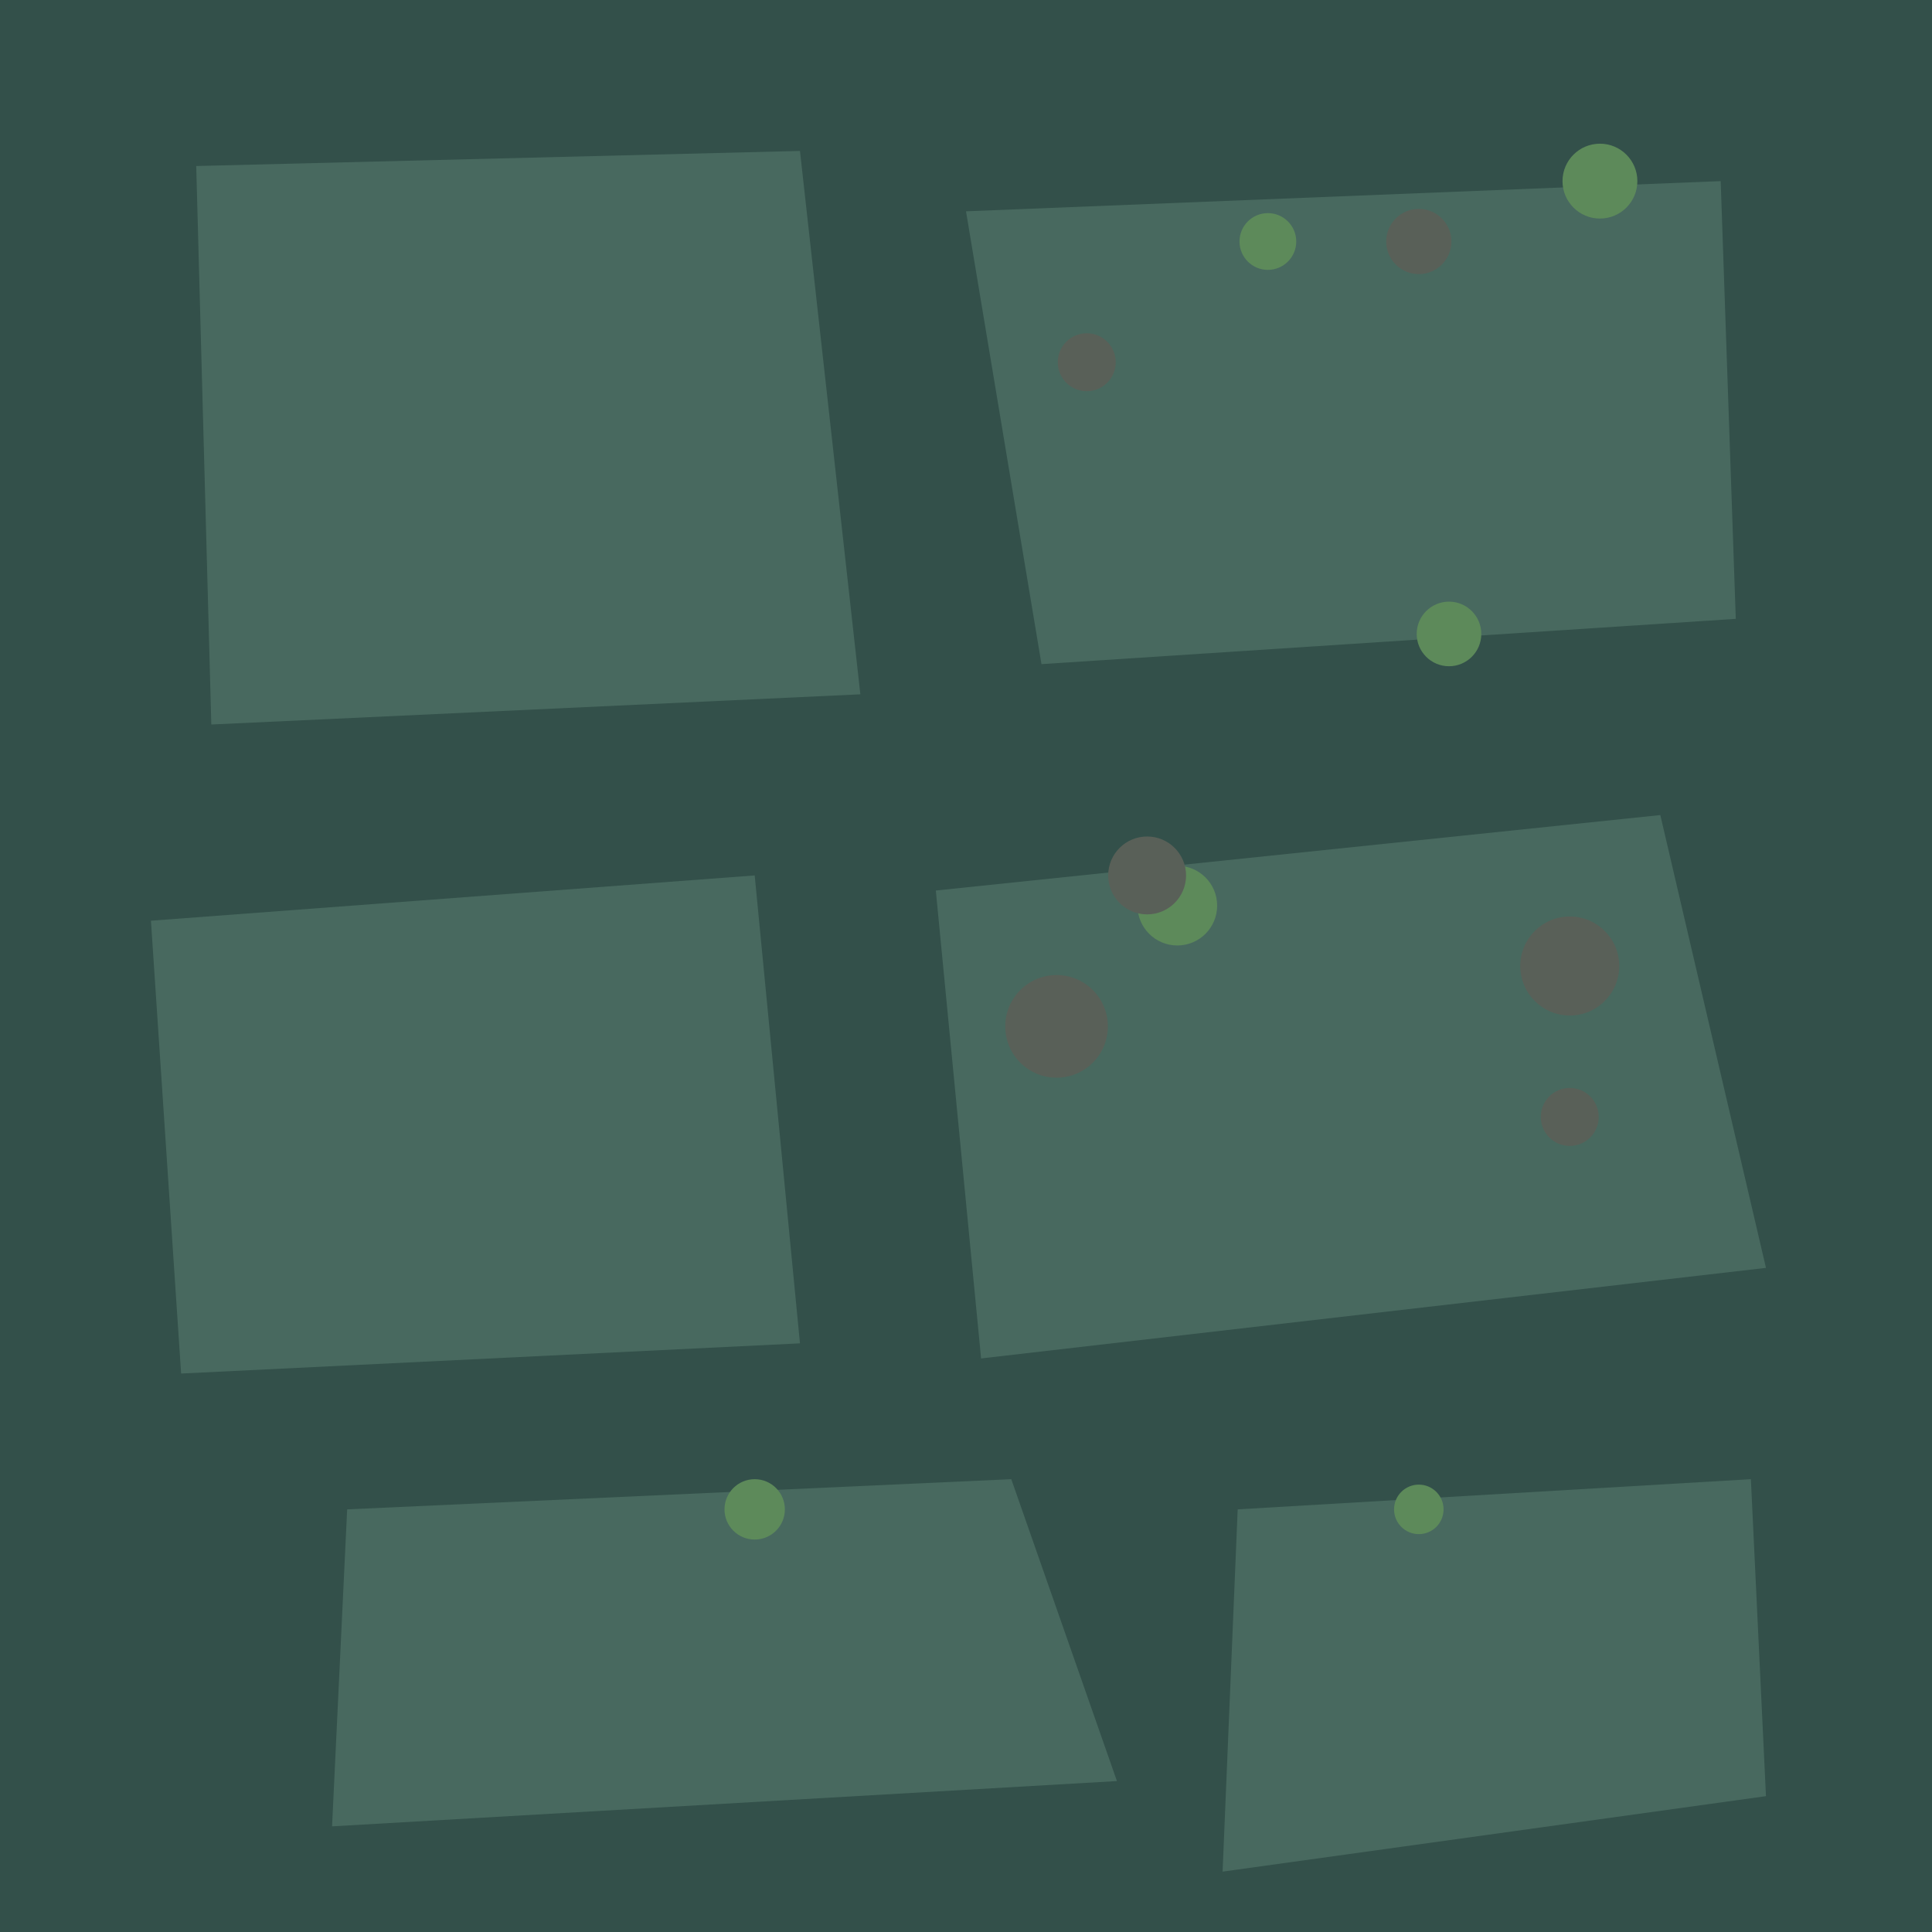
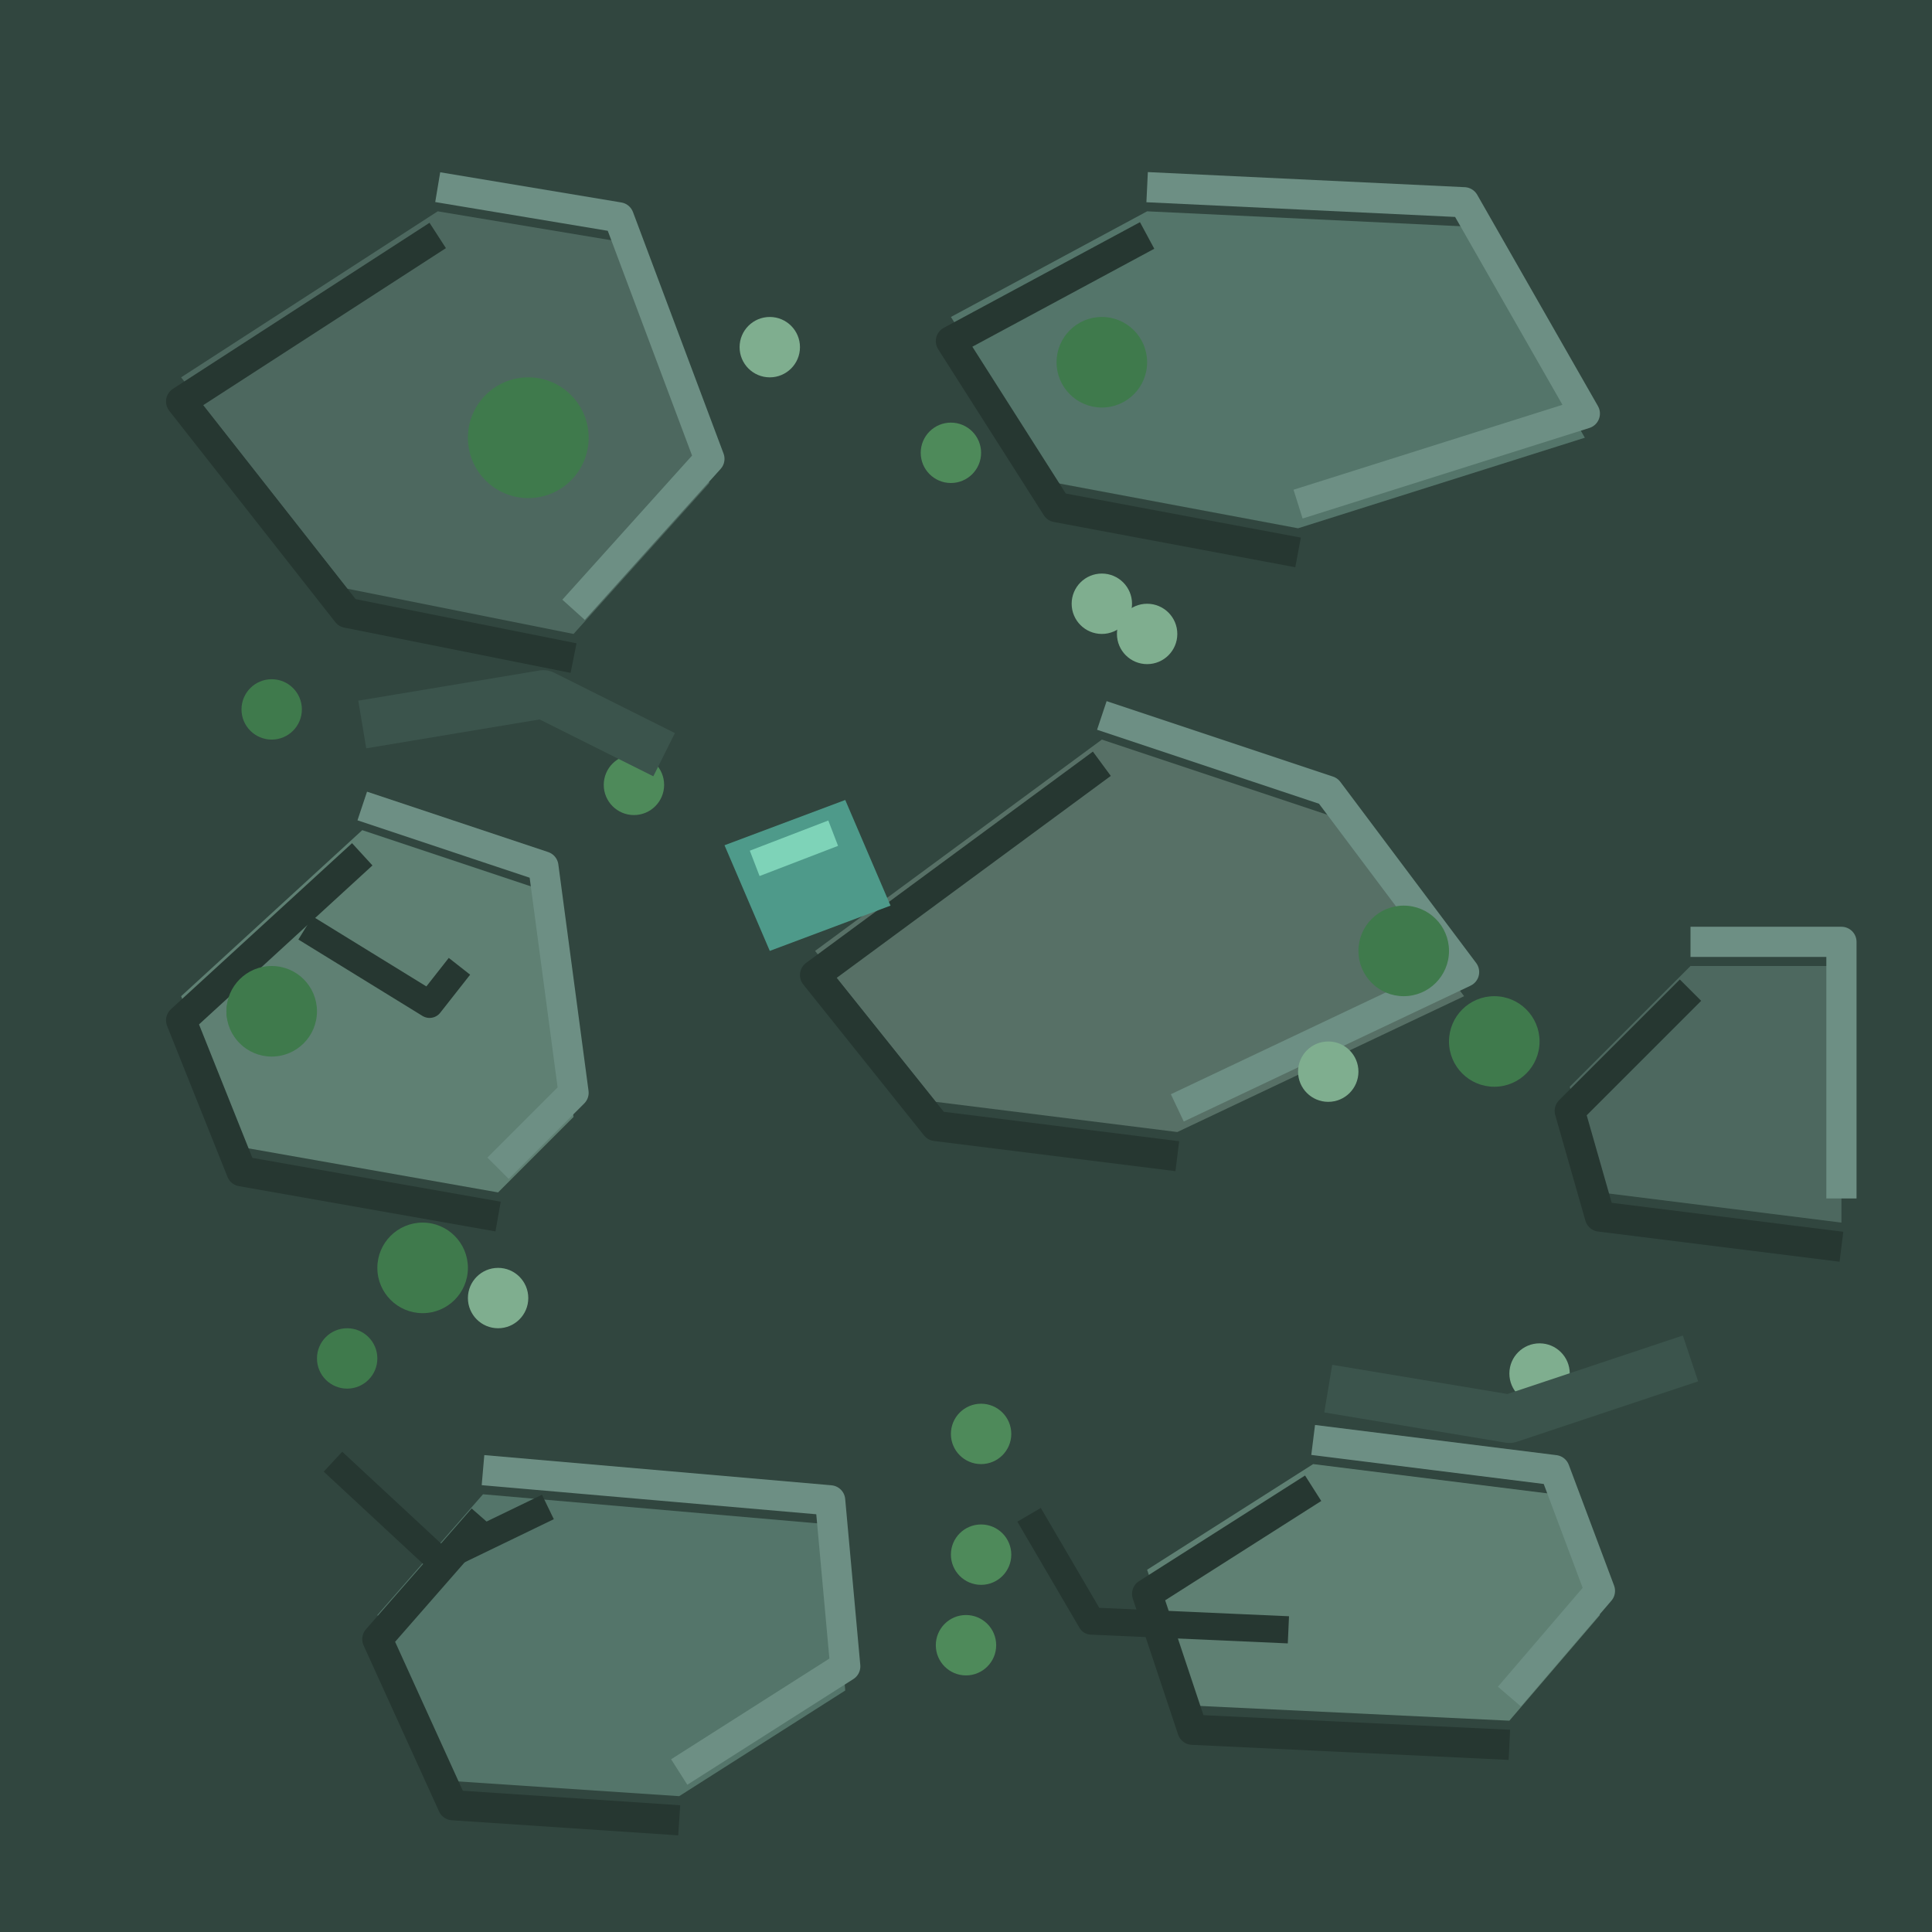
<svg xmlns="http://www.w3.org/2000/svg" width="64" height="64" viewBox="0 0 64 64">
-   <polygon points="0,0 64,0 64,64 0,64" fill="#33504a" />
-   <polygon points="6.5,5.5 26.5,5 28.5,23 7,24" fill="#48695f" />
-   <polygon points="32,7 57,6 57.5,20.5 34.5,22" fill="#48695f" />
-   <polygon points="5,30.5 25,29 26.5,44.5 6,45.5" fill="#48695f" />
-   <polygon points="31,29.5 55,27 58.5,42 32.5,45" fill="#48695f" />
-   <polygon points="11.5,50 33.5,49 37,59 11,60.5" fill="#48695f" />
-   <polygon points="41,50 58,49 58.5,59.5 40.5,62" fill="#48695f" />
-   <circle cx="47" cy="8" r="1.08" fill="#596058" />
-   <circle cx="39" cy="30" r="1.32" fill="#5d8a5a" />
-   <circle cx="47" cy="50" r="0.82" fill="#5d8a5a" />
-   <circle cx="42" cy="8" r="0.94" fill="#5d8a5a" />
-   <circle cx="36" cy="12" r="0.96" fill="#596058" />
-   <circle cx="48" cy="21" r="1.07" fill="#5d8a5a" />
-   <circle cx="52" cy="37" r="0.96" fill="#596058" />
-   <circle cx="52" cy="32" r="1.64" fill="#596058" />
-   <circle cx="53" cy="6" r="1.24" fill="#5d8a5a" />
-   <circle cx="25" cy="50" r="1" fill="#5d8a5a" />
-   <circle cx="38" cy="29" r="1.29" fill="#596058" />
-   <circle cx="35" cy="34" r="1.7" fill="#596058" />
+   <polygon points="0,0 64,0 64,64 0,64" fill="#31463f" />
+   <polygon points="23.5,16 19,21 11.5,19.5 6,12.5 14.5,7 20.5,8" fill="#4d685f" />
+   <polyline points="14.5,6.2 20.5,7.2 23.5,15.2 19,20.2" fill="none" stroke="#6d8f84" stroke-width="1" stroke-linejoin="round" />
+   <polyline points="19,21.8 11.5,20.3 6,13.3 14.5,7.8" fill="none" stroke="#263731" stroke-width="1" stroke-linejoin="round" />
+   <polygon points="52.5,14.5 43,17.5 35,16 31.5,10.5 38,7 48.5,7.5" fill="#54756a" />
+   <polyline points="38,6.2 48.5,6.7 52.5,13.7 43,16.7" fill="none" stroke="#6d8f84" stroke-width="1" stroke-linejoin="round" />
+   <polyline points="43,18.3 35,16.8 31.5,11.3 38,7.8" fill="none" stroke="#263731" stroke-width="1" stroke-linejoin="round" />
+   <polygon points="19,37 16.5,39.5 8,38 6,33 12,27.5 18,29.5" fill="#5f8073" />
+   <polyline points="12,26.7 18,28.7 19,36.2 16.5,38.7" fill="none" stroke="#6d8f84" stroke-width="1" stroke-linejoin="round" />
+   <polyline points="16.5,40.3 8,38.8 6,33.8 12,28.3" fill="none" stroke="#263731" stroke-width="1" stroke-linejoin="round" />
+   <polygon points="48.5,33 39,37.5 31,36.5 27,31.5 36.5,24.5 44,27" fill="#577066" />
+   <polyline points="36.5,23.7 44,26.2 48.5,32.2 39,36.7" fill="none" stroke="#6d8f84" stroke-width="1" stroke-linejoin="round" />
+   <polyline points="39,38.3 31,37.3 27,32.3 36.5,25.3" fill="none" stroke="#263731" stroke-width="1" stroke-linejoin="round" />
+   <polygon points="61,38.5 61,40.5 53,39.5 52,36 56,32 61,32" fill="#4d685f" />
+   <polyline points="56,31.2 61,31.2 61,37.7 61,39.7" fill="none" stroke="#6d8f84" stroke-width="1" stroke-linejoin="round" />
+   <polyline points="61,41.3 53,40.3 52,36.8 56,32.8" fill="none" stroke="#263731" stroke-width="1" stroke-linejoin="round" />
+   <polygon points="28,56 22.5,59.5 15,59 12.5,53.5 16,49.5 27.5,50.5" fill="#54756a" />
+   <polyline points="16,48.7 27.5,49.7 28,55.2 22.5,58.7" fill="none" stroke="#6d8f84" stroke-width="1" stroke-linejoin="round" />
+   <polyline points="22.5,60.3 15,59.8 12.5,54.3 16,50.3" fill="none" stroke="#263731" stroke-width="1" stroke-linejoin="round" />
+   <polygon points="53,53.5 50,57 39.5,56.5 38,52 43.5,48.5 51.5,49.5" fill="#5f8073" />
+   <polyline points="43.5,47.7 51.5,48.7 53,52.7 50,56.2" fill="none" stroke="#6d8f84" stroke-width="1" stroke-linejoin="round" />
+   <polyline points="50,57.8 39.5,57.3 38,52.8 43.5,49.3" fill="none" stroke="#263731" stroke-width="1" stroke-linejoin="round" />
+   <polyline points="10.12,30.74 14.23,33.27 15.22,32.01" fill="none" stroke="#263731" stroke-width="0.9" stroke-linejoin="round" />
+   <polyline points="11.03,48.42 14.53,51.67 18.15,49.92" fill="none" stroke="#263731" stroke-width="0.9" stroke-linejoin="round" />
+   <polyline points="34.09,50.18 36.15,53.7 42.68,53.99" fill="none" stroke="#263731" stroke-width="0.9" stroke-linejoin="round" />
+   <circle cx="36.5" cy="12" r="1.5" fill="#3f7a4c" />
+   <circle cx="46.5" cy="31.5" r="1.5" fill="#3f7a4c" />
+   <circle cx="49.5" cy="34.5" r="1.5" fill="#3f7a4c" />
+   <circle cx="31.5" cy="15" r="1" fill="#4e8a5a" />
+   <circle cx="9" cy="23.5" r="1" fill="#3f7a4c" />
+   <circle cx="32.5" cy="51.5" r="1" fill="#4e8a5a" />
+   <circle cx="21" cy="26" r="1" fill="#4e8a5a" />
+   <circle cx="11.5" cy="45" r="1" fill="#3f7a4c" />
+   <circle cx="8.5" cy="33.5" r="1" fill="#3f7a4c" />
+   <circle cx="14" cy="42" r="1.5" fill="#3f7a4c" />
+   <circle cx="32" cy="54.5" r="1" fill="#4e8a5a" />
+   <circle cx="17.5" cy="14.5" r="2" fill="#3f7a4c" />
+   <circle cx="32.5" cy="47.5" r="1" fill="#4e8a5a" />
+   <circle cx="9" cy="33.5" r="1.5" fill="#3f7a4c" />
+   <circle cx="36.5" cy="20" r="1" fill="#7fae8f" />
+   <circle cx="38" cy="21" r="1" fill="#7fae8f" />
+   <circle cx="44" cy="35.5" r="1" fill="#7fae8f" />
+   <circle cx="25.5" cy="11.5" r="1" fill="#7fae8f" />
+   <circle cx="51" cy="45.5" r="1" fill="#7fae8f" />
+   <circle cx="16.5" cy="43" r="1" fill="#7fae8f" />
+   <polygon points="24,28 28,26.5 29.5,30 25.5,31.5" fill="#4e9a8a" />
+   <polyline points="25,28.6 27.6,27.6" fill="none" stroke="#7ed3b8" stroke-width="0.9" stroke-linejoin="round" />
+   <polyline points="12,24 18,23 22,25" fill="none" stroke="#3b544c" stroke-width="1.6" stroke-linejoin="round" />
+   <polyline points="44,46 50,47 56,45" fill="none" stroke="#3b544c" stroke-width="1.6" stroke-linejoin="round" />
</svg>
